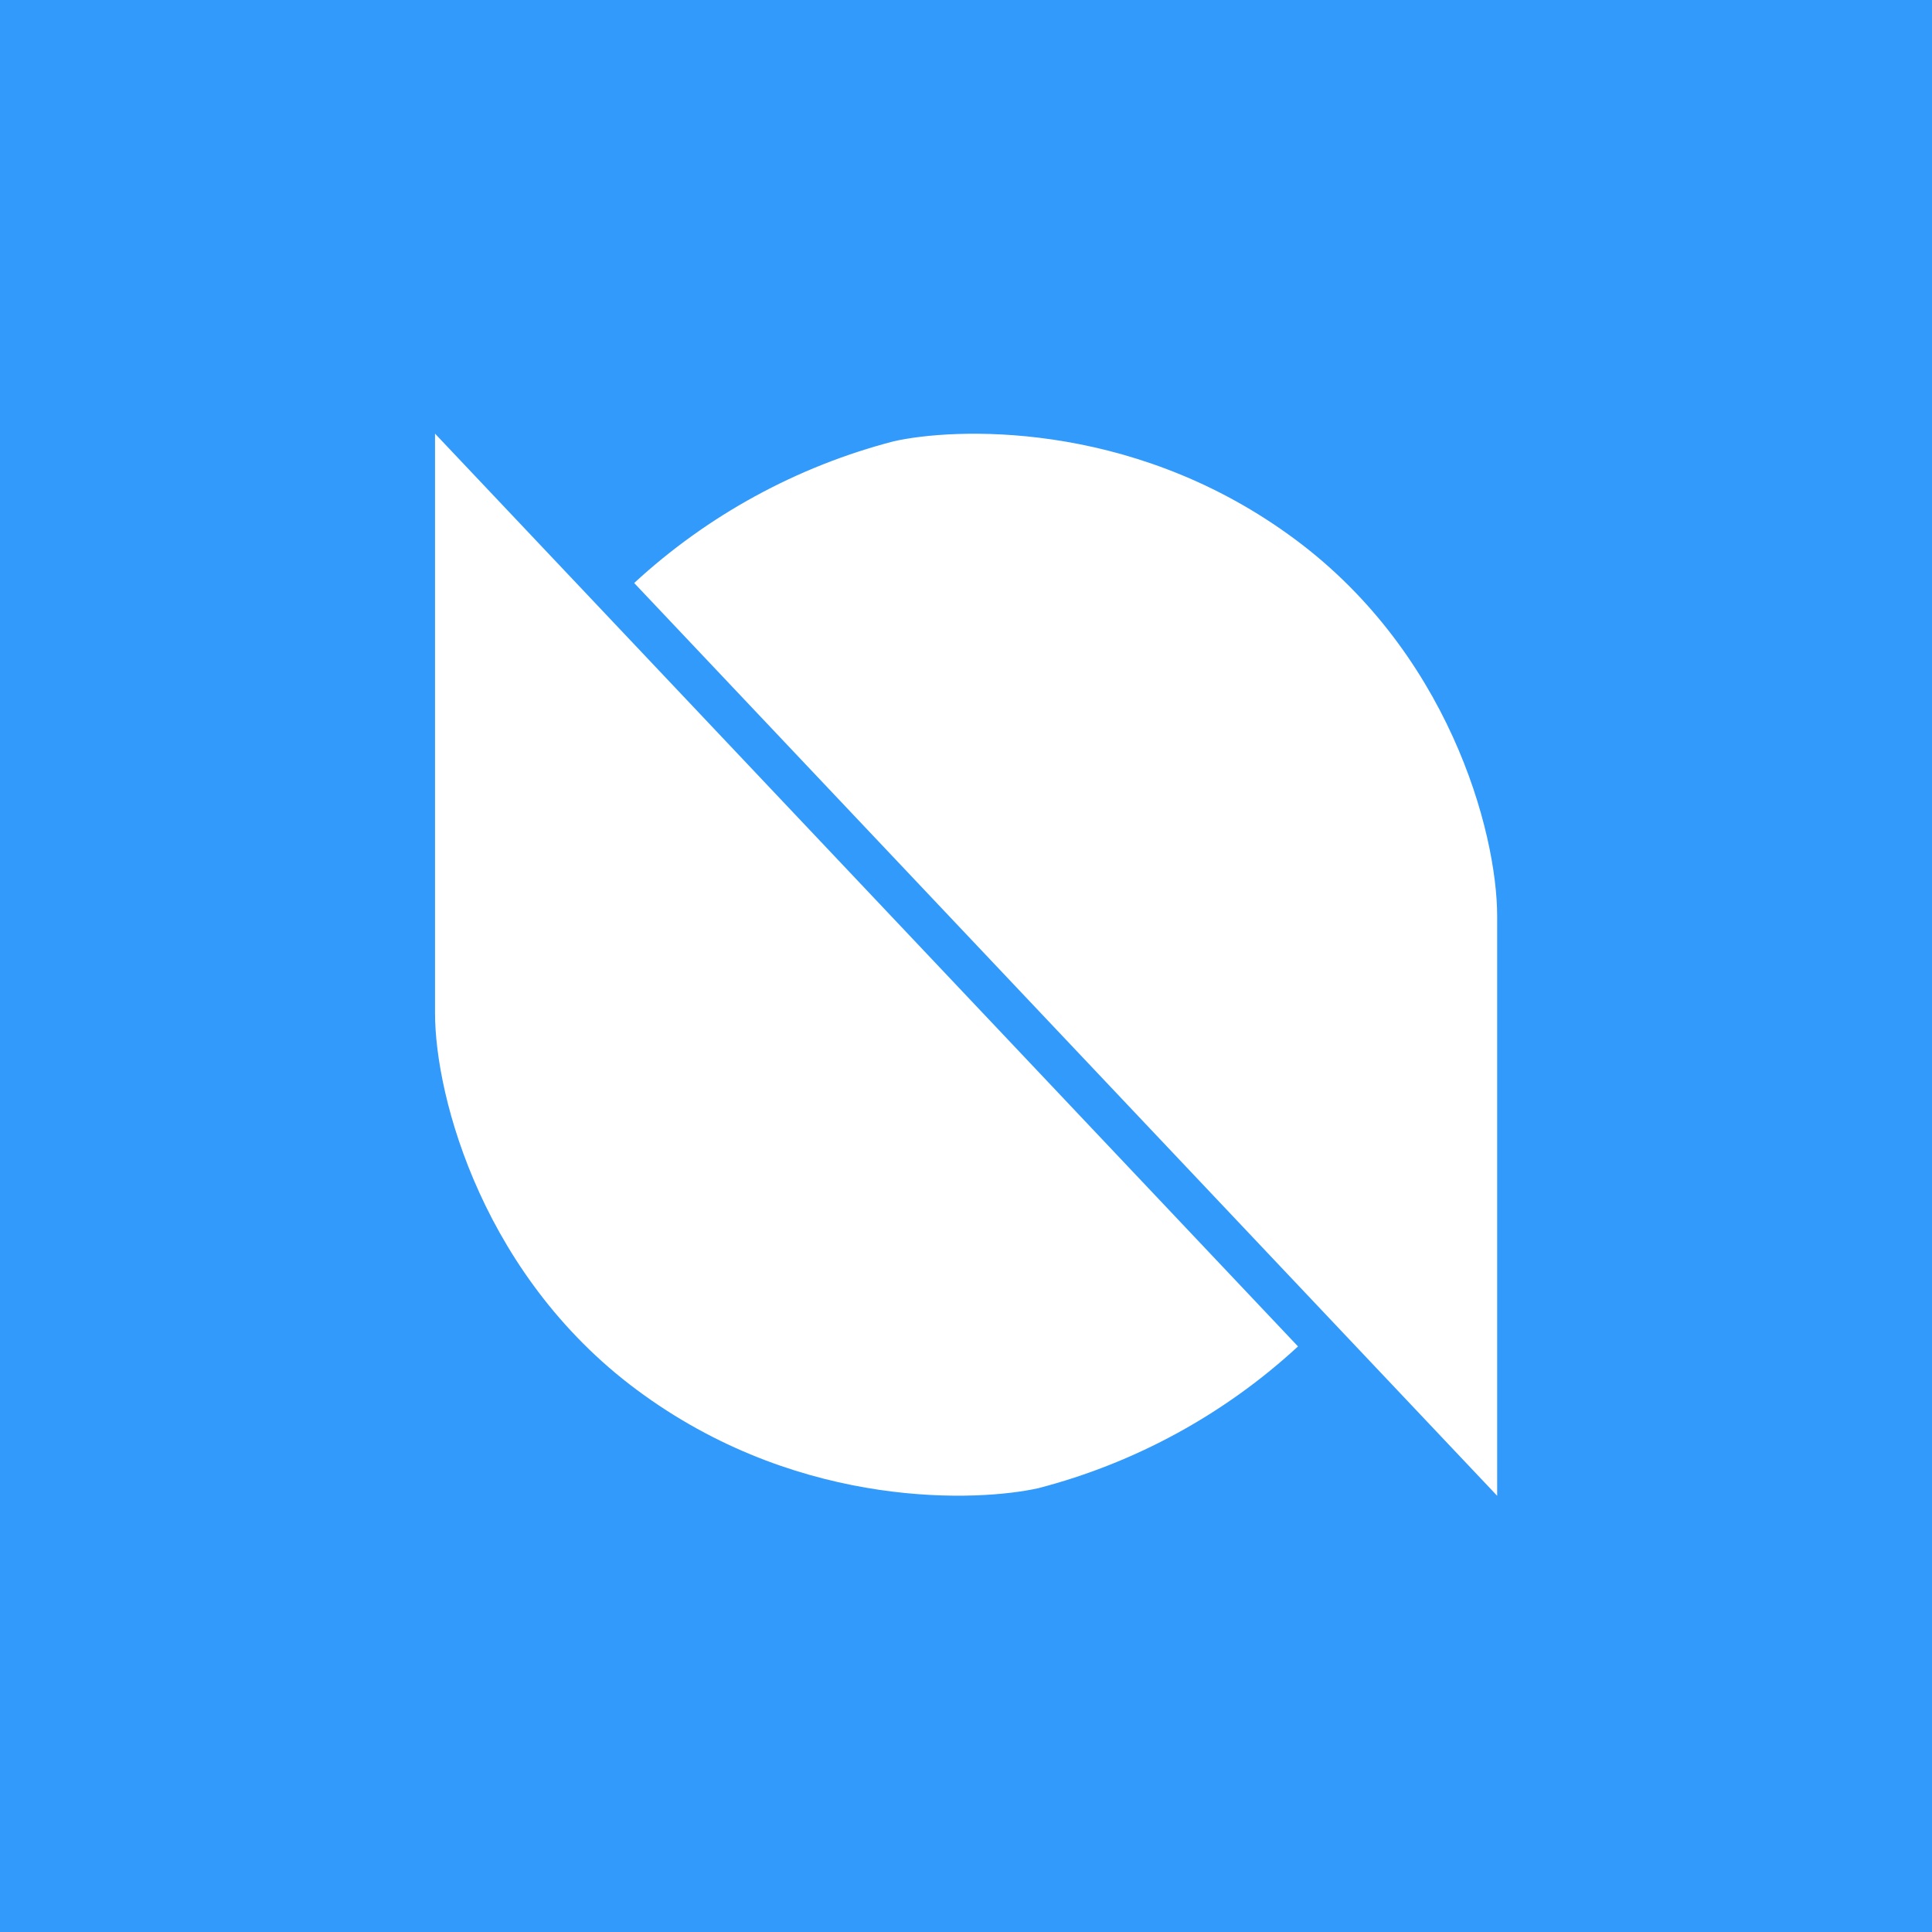
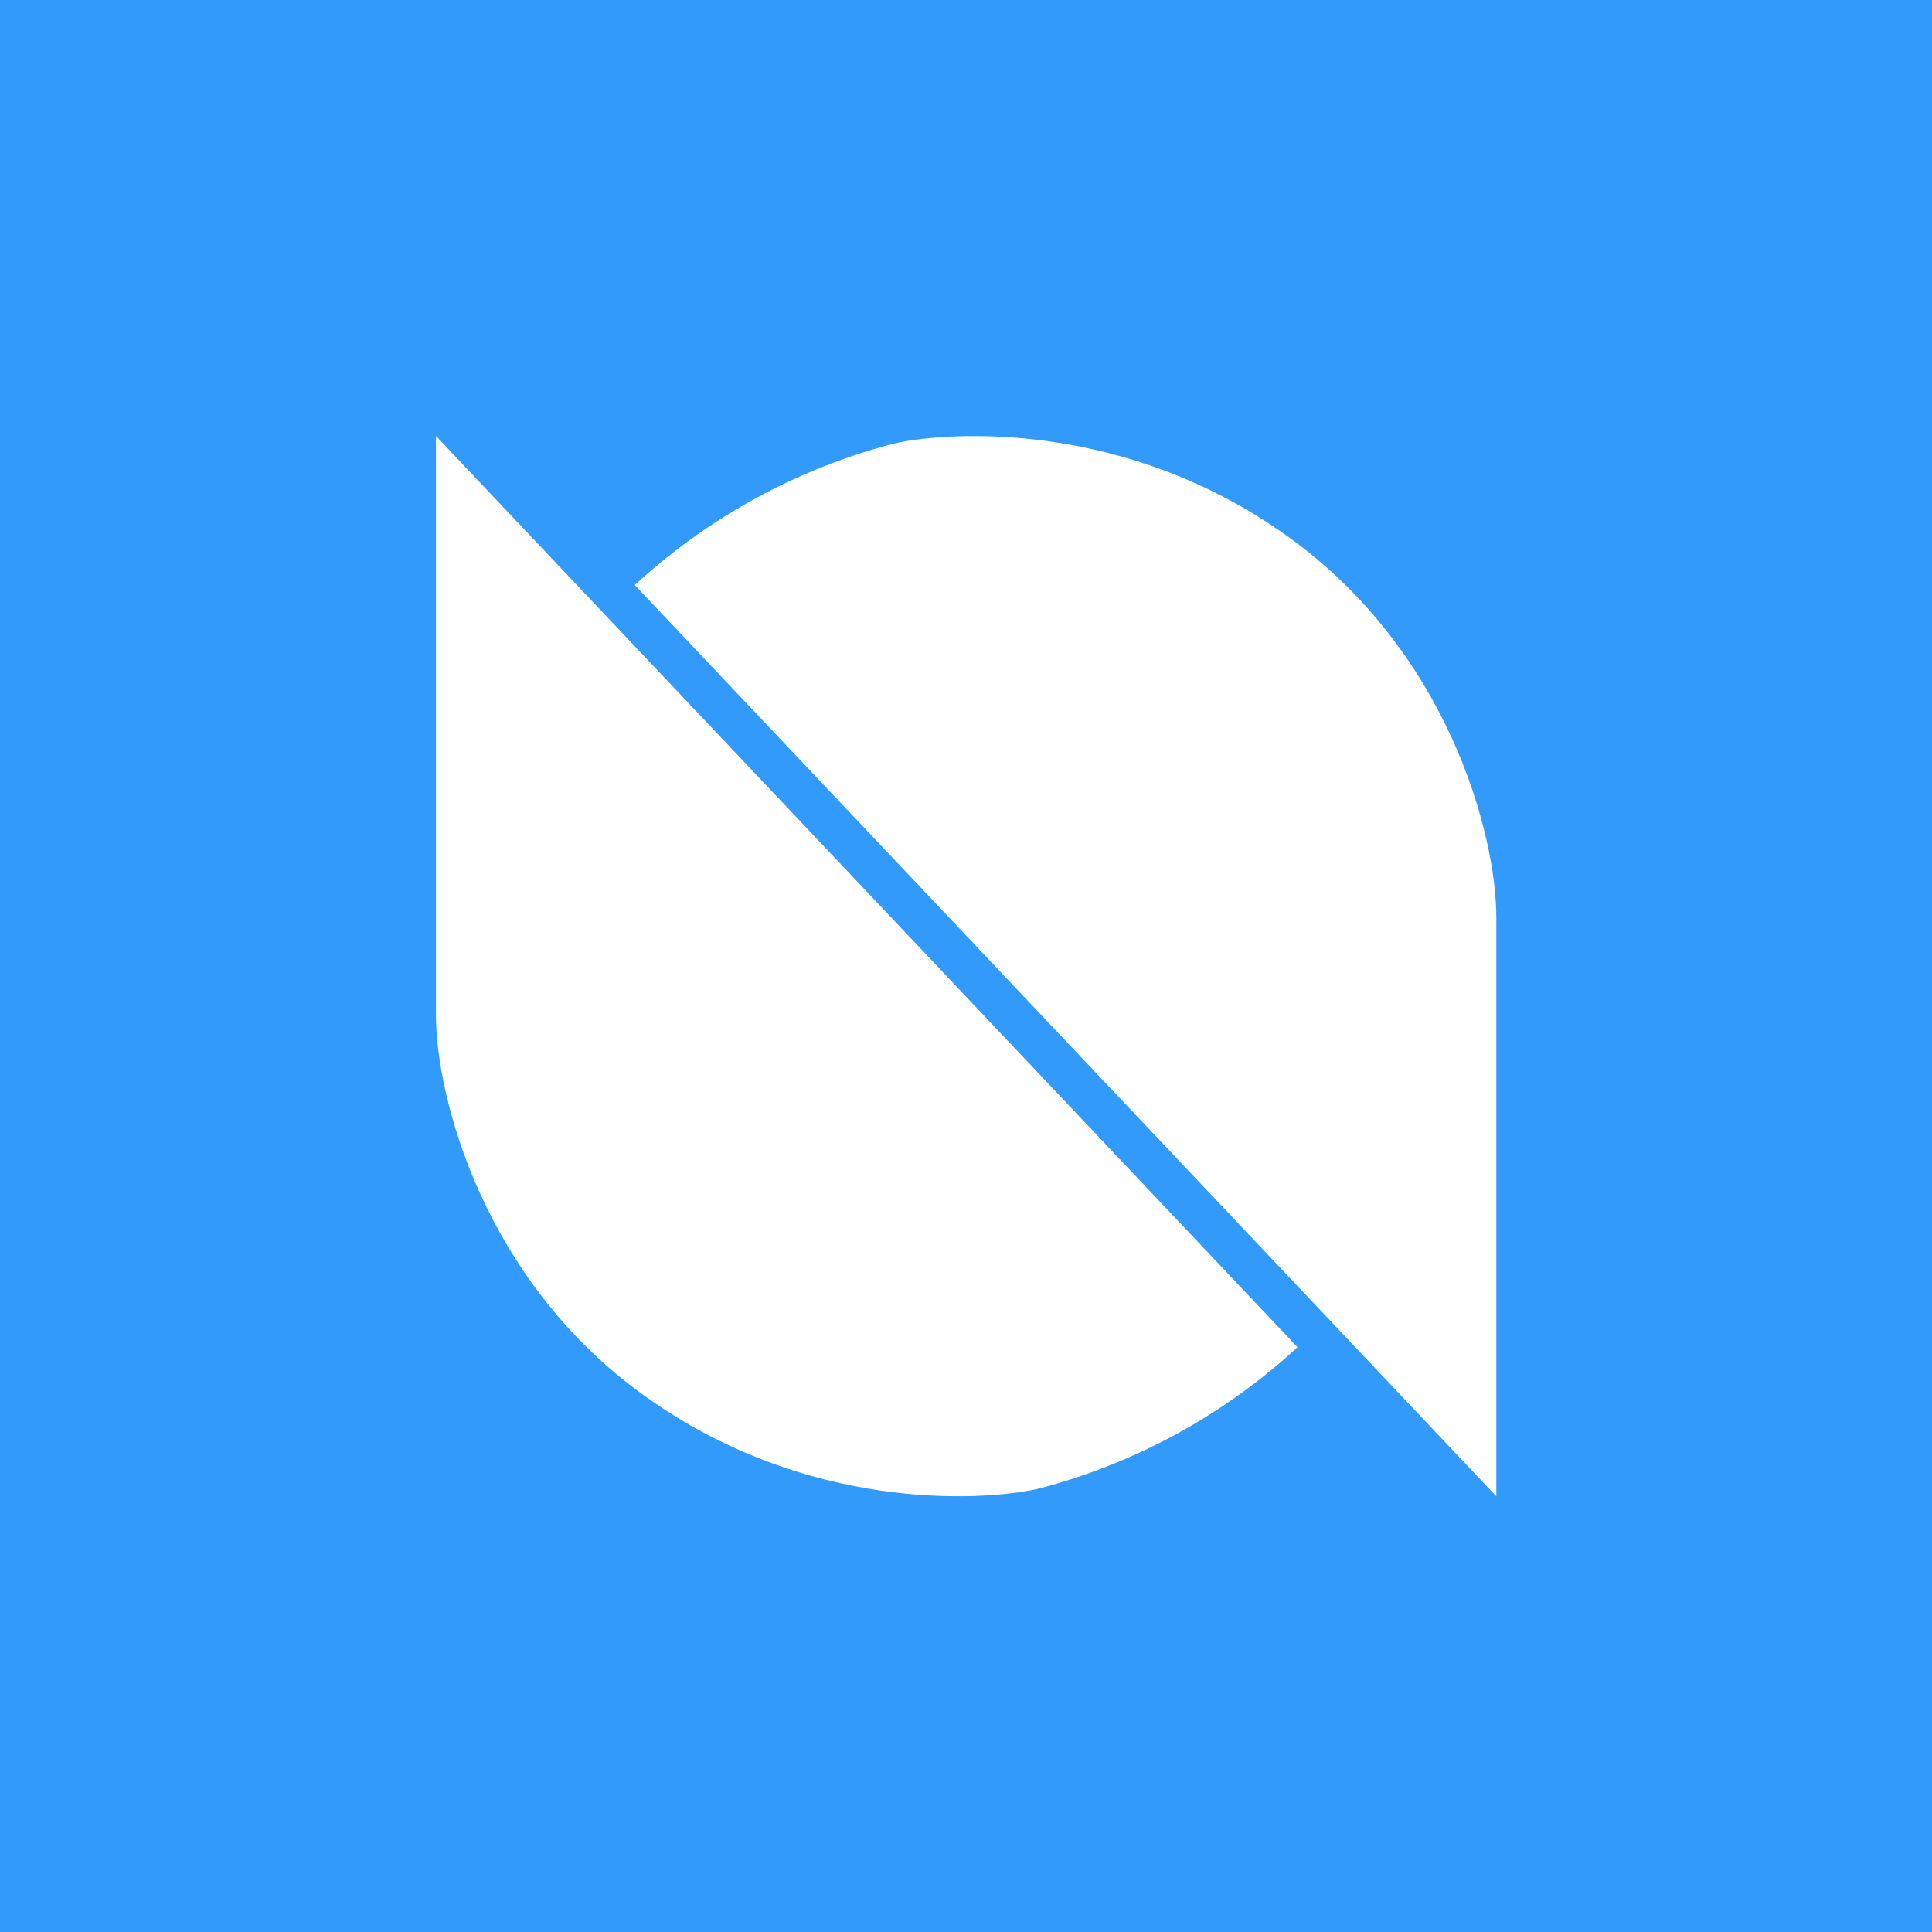
<svg xmlns="http://www.w3.org/2000/svg" viewBox="0 0 56 56">
  <rect x="0" y="0" width="56" height="56" fill="#329AFA" />
-   <g transform="translate(8.69,8.65) scale(0.6896)">
-     <g transform="translate(-12.67,-12.67) scale(1.4525)">
-       <g transform="translate(1.11,1.11) scale(0.9605)">
-         <path d="M12 29.45V12l26 27.5a18.35 18.35 0 0 1-7.82 4.27c-1.77.4-7.05.67-11.88-2.8C13.47 37.52 12 32 12 29.46ZM44 26.55V44L18 16.5a18.35 18.35 0 0 1 7.82-4.27c1.77-.4 7.05-.67 11.88 2.8C42.53 18.48 44 24 44 26.54Z" fill="#fff" />
-       </g>
-     </g>
+   <g transform="translate(1.11,1.11) scale(0.9605)">
+     <path d="M12 29.45V12l26 27.5a18.35 18.35 0 0 1-7.82 4.27c-1.77.4-7.05.67-11.88-2.8C13.47 37.52 12 32 12 29.46ZM44 26.55V44L18 16.5a18.35 18.35 0 0 1 7.82-4.27c1.77-.4 7.05-.67 11.88 2.8C42.53 18.48 44 24 44 26.54Z" fill="#fff" />
  </g>
</svg>
